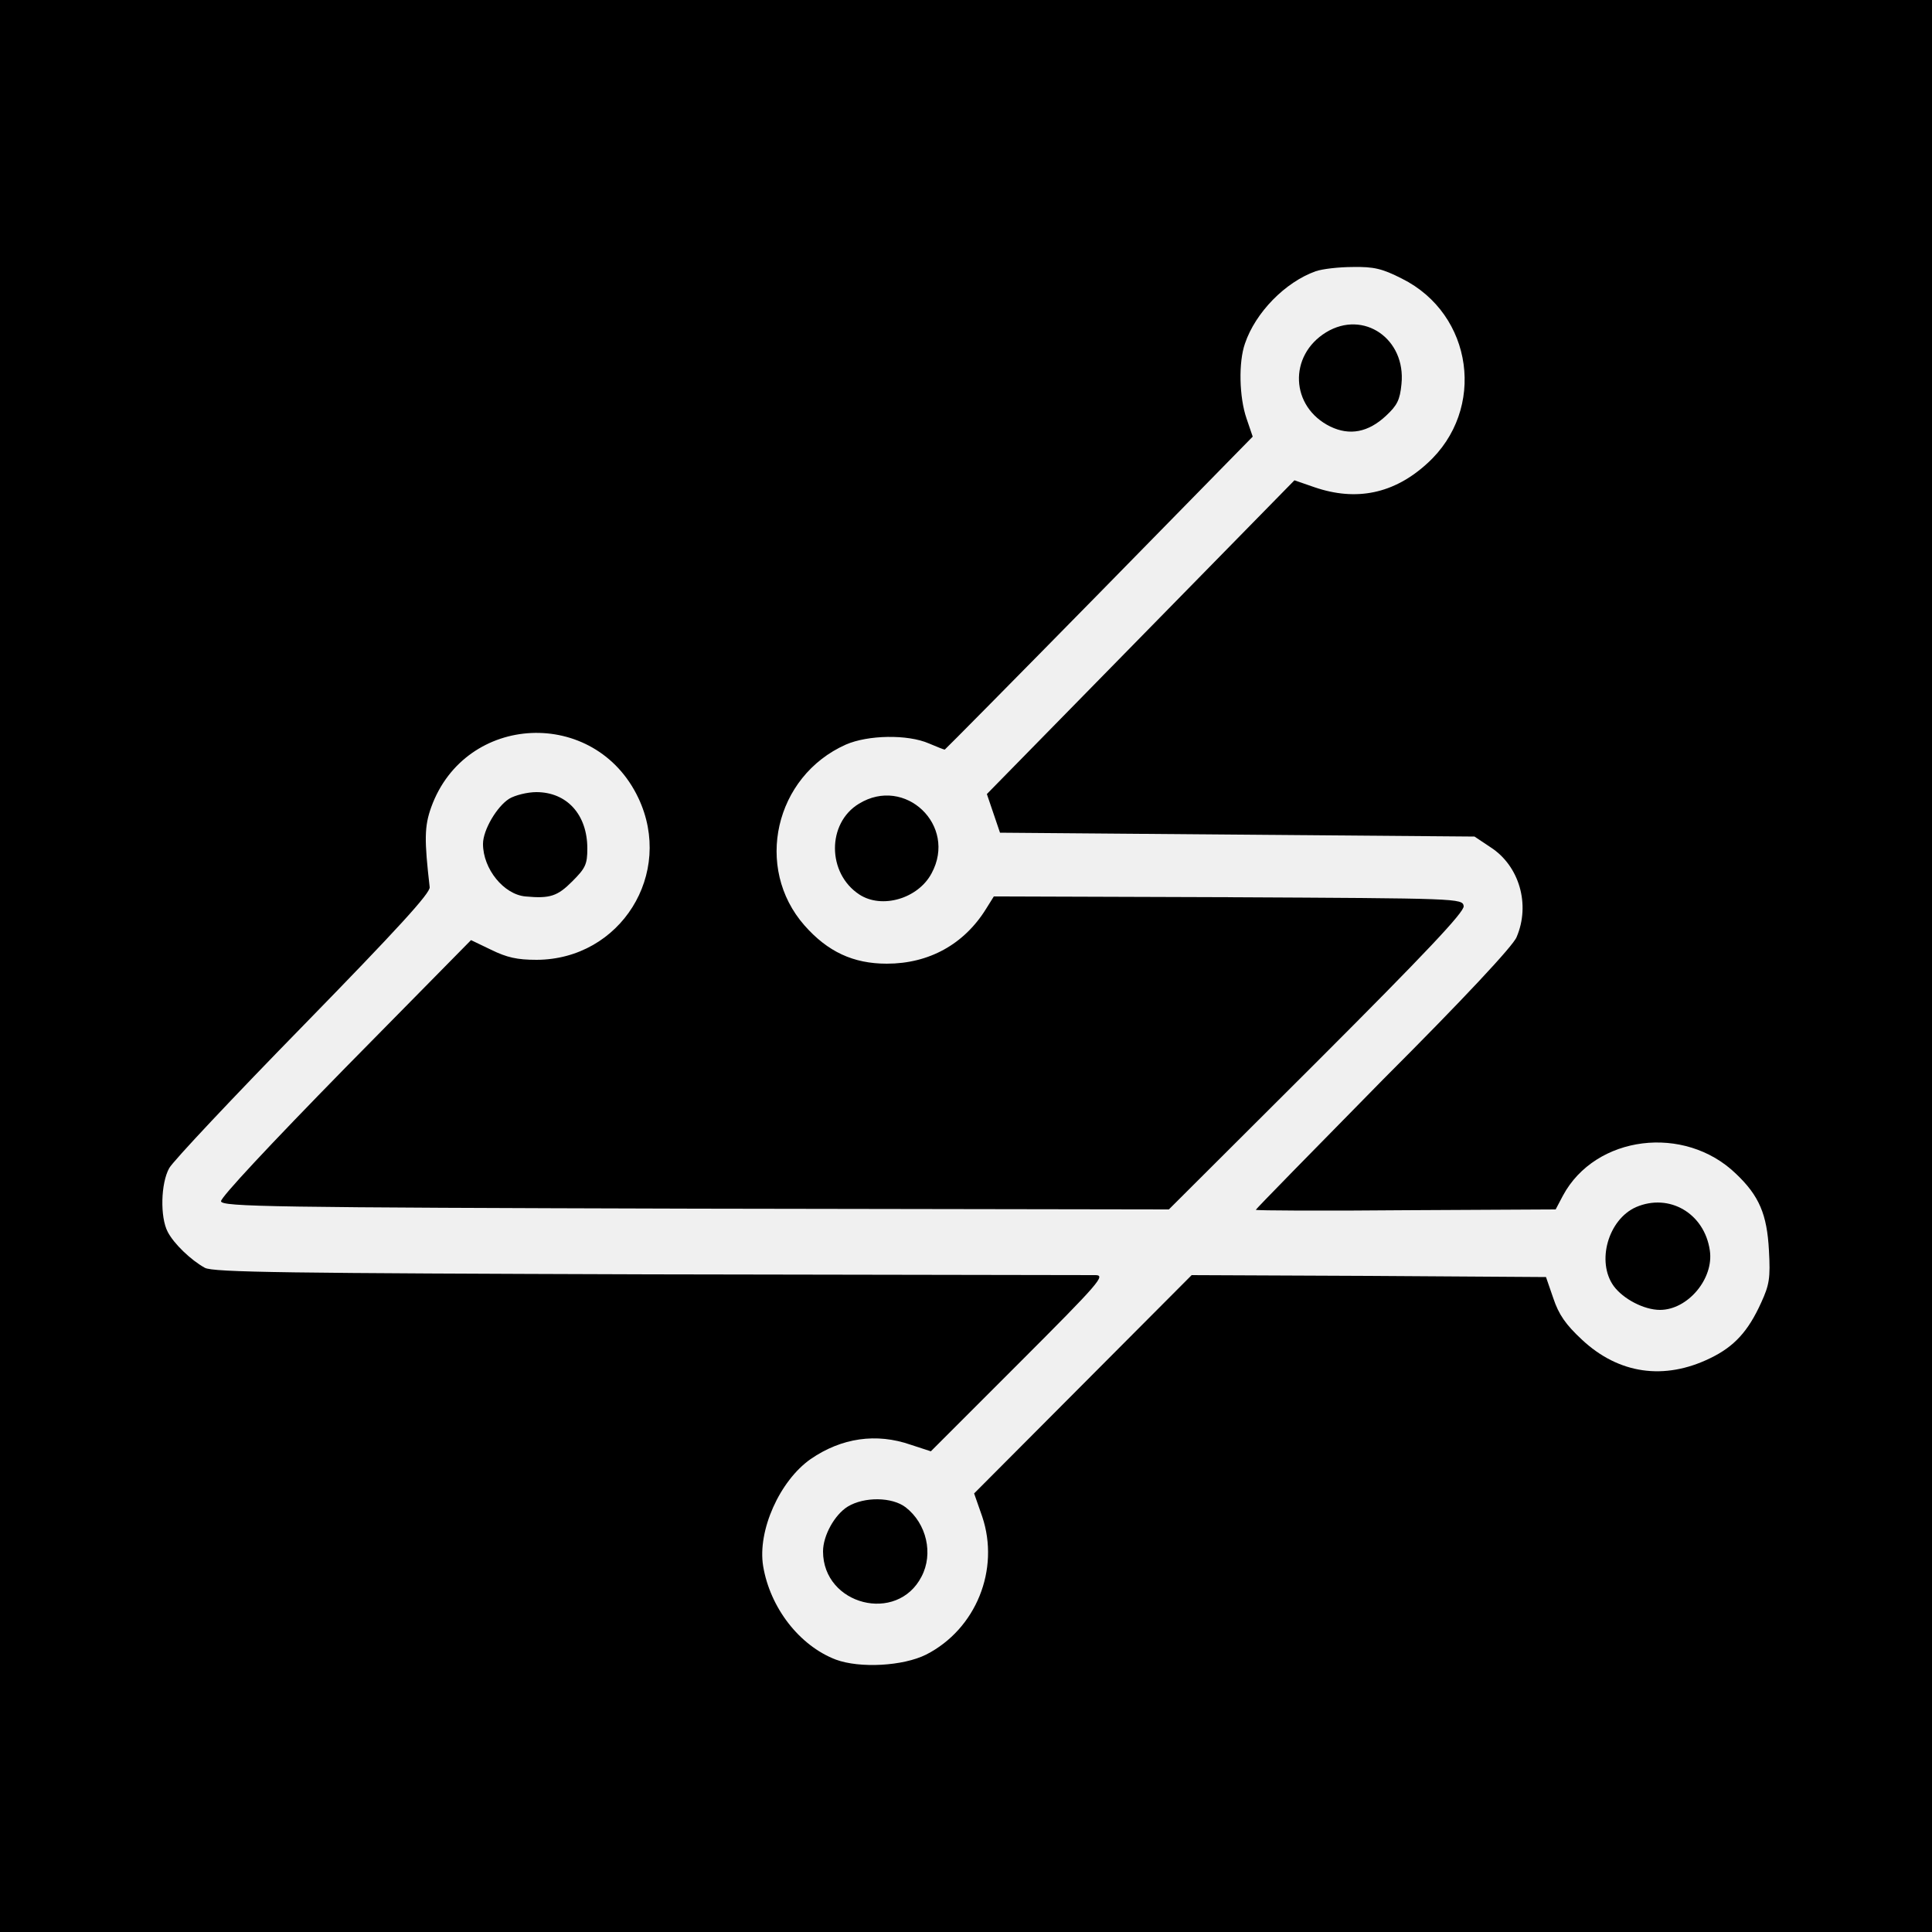
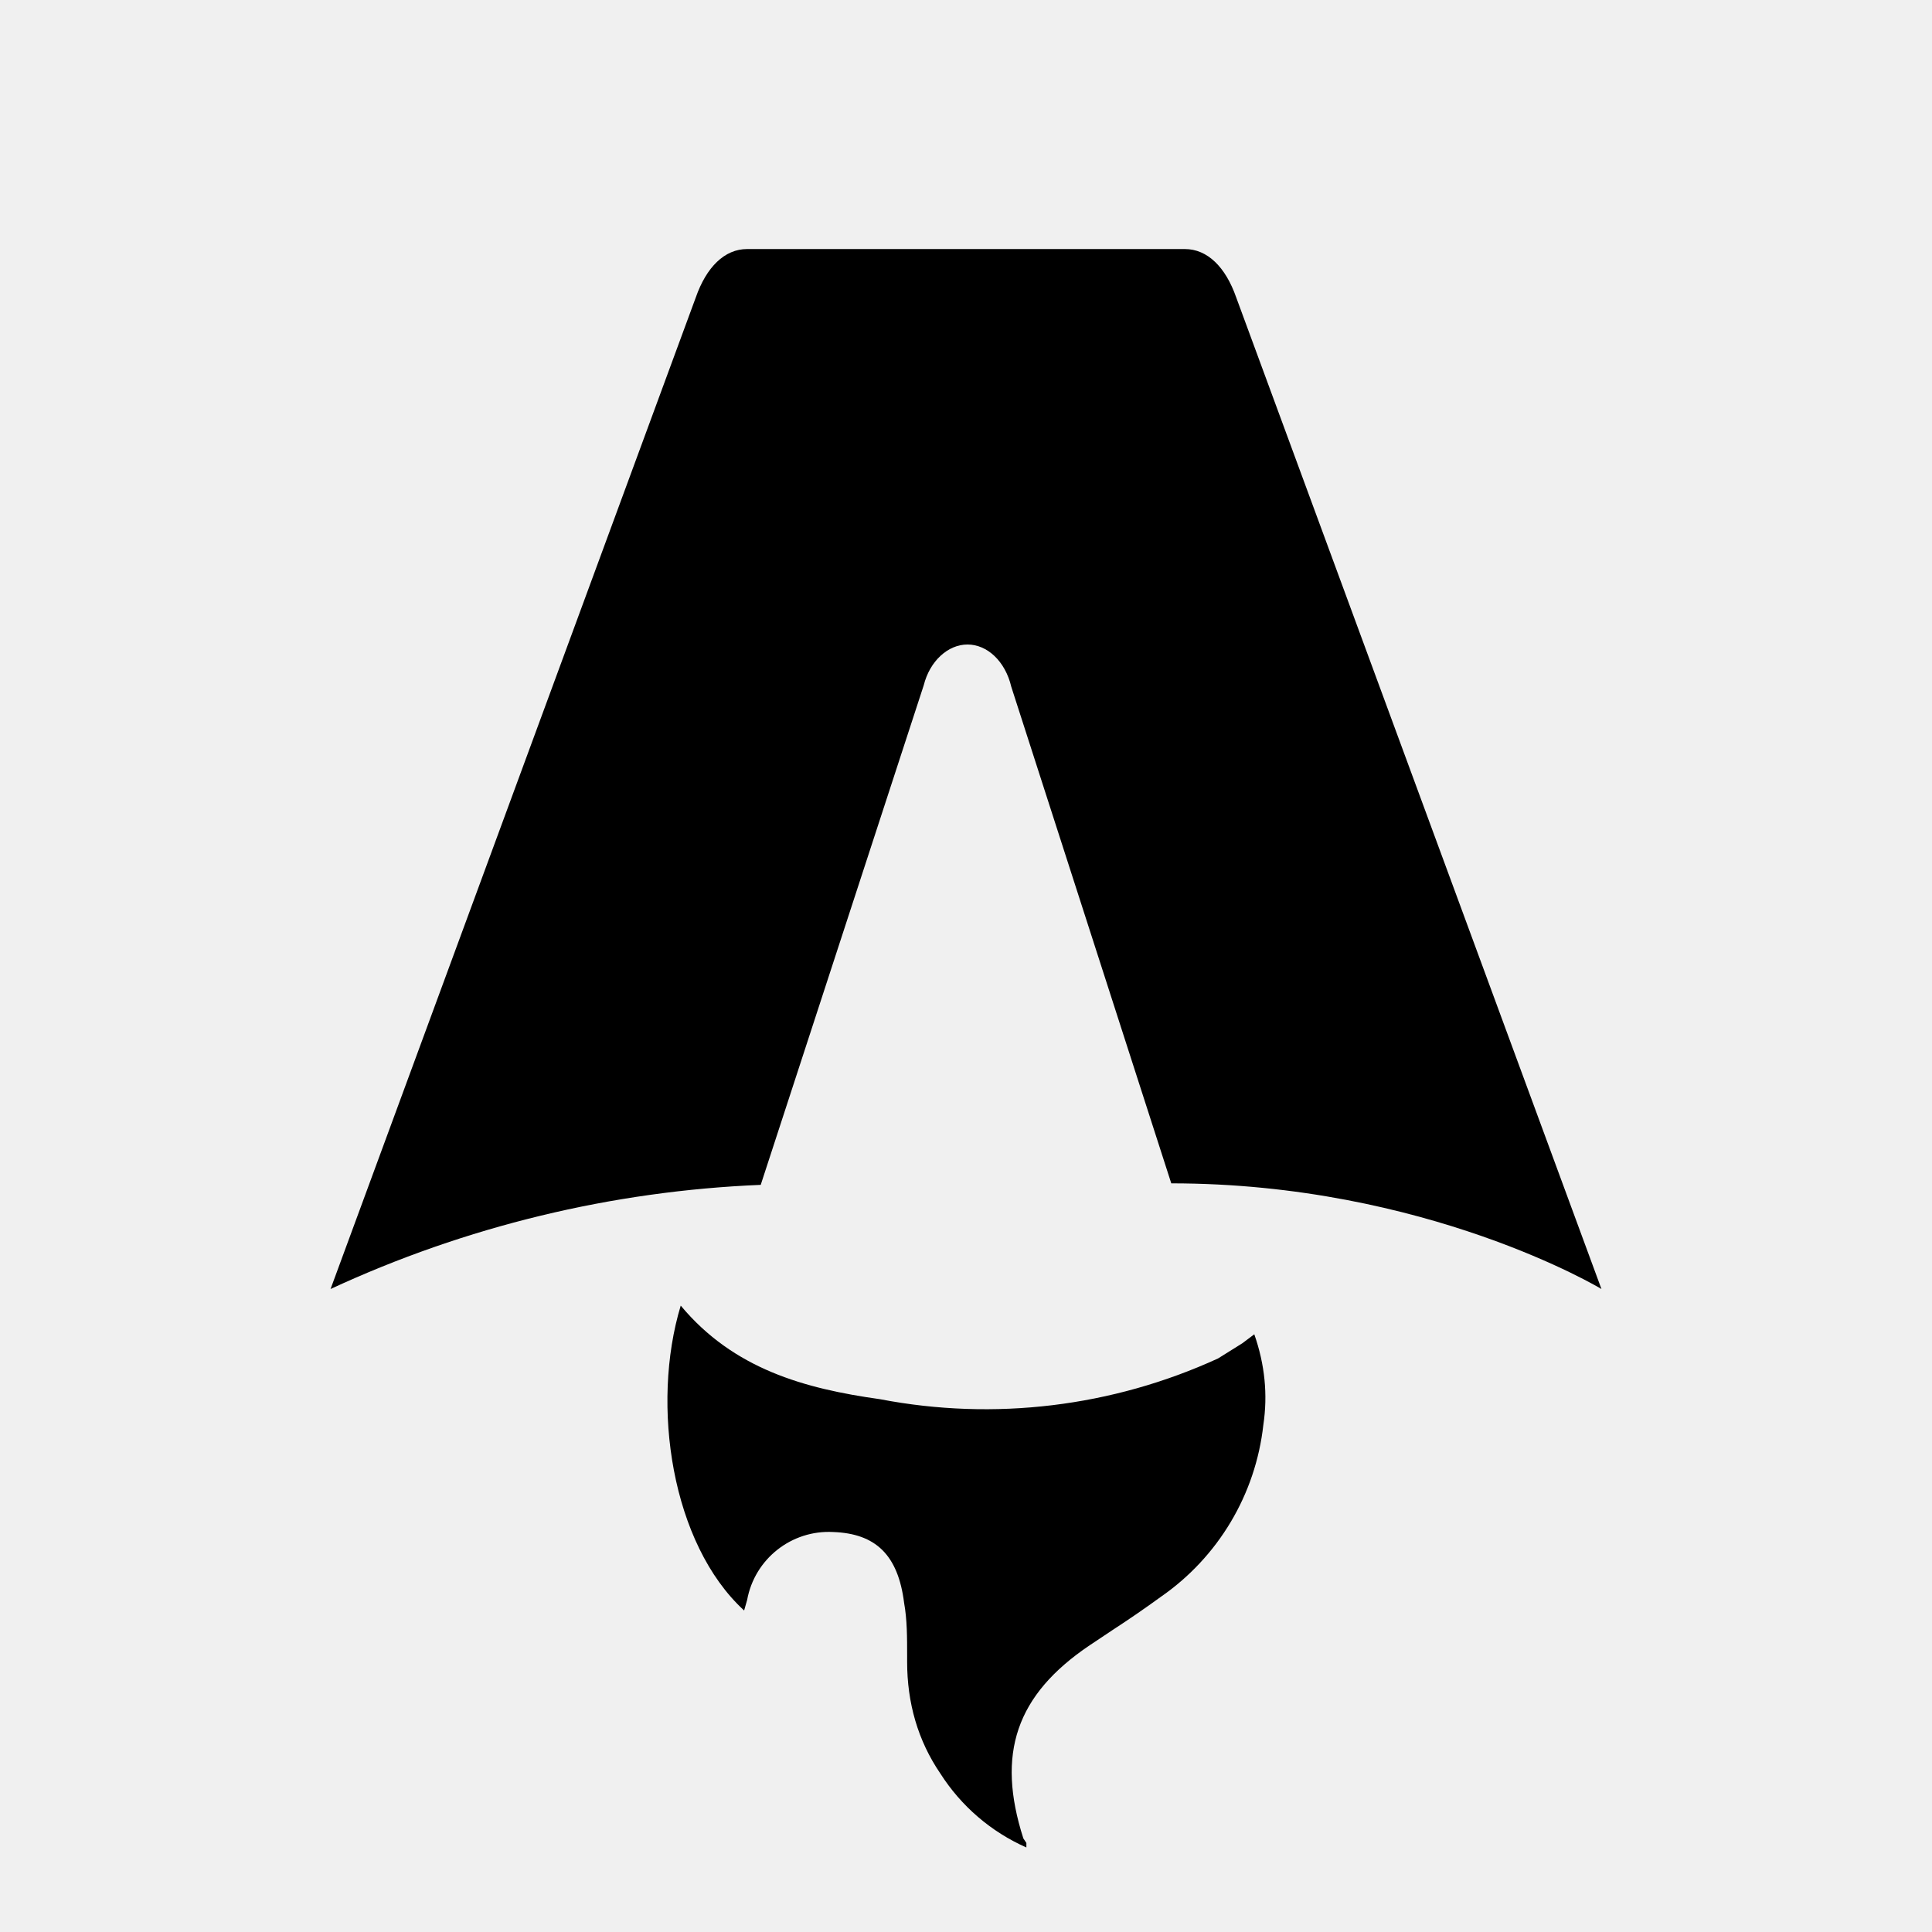
- <svg xmlns="http://www.w3.org/2000/svg" version="1.0" width="666.667" height="666.667" viewBox="0 0 500 500">
-   <path d="M0 250v250h500V0H0v250zM362.8 72.1c18.5 9.2 21.9 33.9 6.6 47.8-8.6 7.9-18.4 9.9-29.2 6.2l-5.2-1.8-39.8 40.6-39.8 40.6 1.7 5 1.7 5 61.4.5 61.4.5 4.2 2.8c7.4 4.8 10.3 14.8 6.7 23.2-.8 2.2-14 16.3-34.5 36.8-18.1 18.4-33 33.6-33 33.8 0 .2 17.5.3 38.8.1l38.8-.2 1.9-3.6c8.4-15.6 31.5-18.5 44.8-5.6 6 5.7 8 10.5 8.5 19.8.4 7.2.1 8.9-2 13.5-3.4 7.5-7 11.4-13.2 14.4-11.9 5.8-23.7 4.1-33.2-4.8-4.2-3.9-6-6.5-7.4-10.7l-1.9-5.5-45.8-.3-45.9-.2-28.1 28.2-28.2 28.3 2.1 6c4.6 13.7-1.6 29.1-14.5 35.7-6 3-17.2 3.6-23.4 1.3-9.4-3.6-17-13.4-18.8-24.2-1.5-9.2 4.3-22.1 12.3-27.7 8-5.5 17-6.8 25.9-3.7l5.2 1.7 22.8-22.8c20.9-20.9 22.5-22.8 19.8-22.8-1.7 0-53.6-.1-115.5-.2-93.1-.3-112.9-.5-115-1.7-3.6-2-8-6.2-9.6-9.3-2-3.8-1.8-12.6.4-16.5.9-1.7 16.6-18.4 34.7-36.9 24.4-25 32.9-34.3 32.7-35.8-1.4-12.2-1.4-15.7.4-20.7 8.8-24.4 42.4-26 53.6-2.4 9.3 19.6-4.6 41.8-26.3 41.9-5.1 0-7.7-.6-11.8-2.6l-5.2-2.5-32.5 33C69.9 296.2 57 310 57.2 310.9c.3 1.4 12.7 1.6 122.8 1.9l122.5.2 38.3-38.2c28.1-28.1 38.2-38.8 38-40.3-.3-2-1.2-2-61-2.3l-60.6-.2-2 3.2c-5.7 9.2-14.8 14.2-25.7 14.2-8.7 0-15.3-3.1-21.3-9.9-13.1-14.9-7.7-38.6 10.7-46.8 5.7-2.5 16-2.7 21.5-.3 2.1.9 3.9 1.6 4.1 1.6.1 0 18.1-18.2 40-40.5l39.7-40.5-1.6-4.7c-1.9-5.5-2.1-14.6-.4-19.4 2.7-8 10.4-15.9 18.3-18.7 1.7-.6 6-1.1 9.6-1.1 5.4-.1 7.6.4 12.7 3z" />
-   <path d="M343.2 86c-9.8 6-9.3 19.3 1.1 24.4 5 2.4 9.8 1.5 14.4-2.8 2.9-2.7 3.6-4.1 4-8.2 1.2-11.7-9.8-19.3-19.5-13.4zM131.8 206.7c-3.2 2-6.8 8.1-6.8 11.7 0 6.5 5.4 13.1 11 13.6 6.4.6 8.3-.1 12.1-3.9 3.4-3.4 3.9-4.4 3.9-8.5 0-8.8-5.3-14.6-13.2-14.6-2.3 0-5.5.8-7 1.7zM222.3 208c-8.3 5-8.3 18 .1 23.5 5.8 3.8 15.2 1.1 18.7-5.5 6.7-12.4-6.9-25.3-18.8-18zM423.4 312.4c-7.2 3.2-10.3 14.1-5.8 20.4 2.5 3.4 7.9 6.2 12 6.2 7.2 0 14-8.1 12.9-15.4-1.4-9.6-10.5-14.9-19.1-11.2zM219.4 389.9c-3.4 2.1-6.4 7.5-6.4 11.6 0 13.9 19.2 18.8 25.5 6.5 3.1-5.9 1.3-13.7-4.1-17.9-3.5-2.7-10.7-2.8-15-.2z" />
+ <svg xmlns="http://www.w3.org/2000/svg" fill="none" viewBox="0 0 128 128">
+   <path d="M50.4 78.5a75.1 75.1 0 0 0-28.5 6.9l24.2-65.7c.7-2 1.9-3.2 3.4-3.2h29c1.5 0 2.7 1.2 3.4 3.2l24.2 65.7s-11.6-7-28.5-7L67 45.5c-.4-1.7-1.6-2.8-2.9-2.8-1.3 0-2.5 1.1-2.9 2.7L50.4 78.5Zm-1.1 28.2Zm-4.2-20.2c-2 6.6-.6 15.8 4.2 20.2a17.5 17.5 0 0 1 .2-.7 5.5 5.5 0 0 1 5.7-4.5c2.8.1 4.3 1.5 4.7 4.7.2 1.1.2 2.3.2 3.5v.4c0 2.7.7 5.2 2.2 7.4a13 13 0 0 0 5.7 4.9v-.3l-.2-.3c-1.8-5.6-.5-9.5 4.4-12.8l1.5-1a73 73 0 0 0 3.2-2.2 16 16 0 0 0 6.8-11.4c.3-2 .1-4-.6-6l-.8.6-1.6 1a37 37 0 0 1-22.4 2.7c-5-.7-9.7-2-13.2-6.2Z" />
  <style>
        path { fill: #000; }
        @media (prefers-color-scheme: dark) {
            path { fill: #FFF; }
        }
    </style>
</svg>
